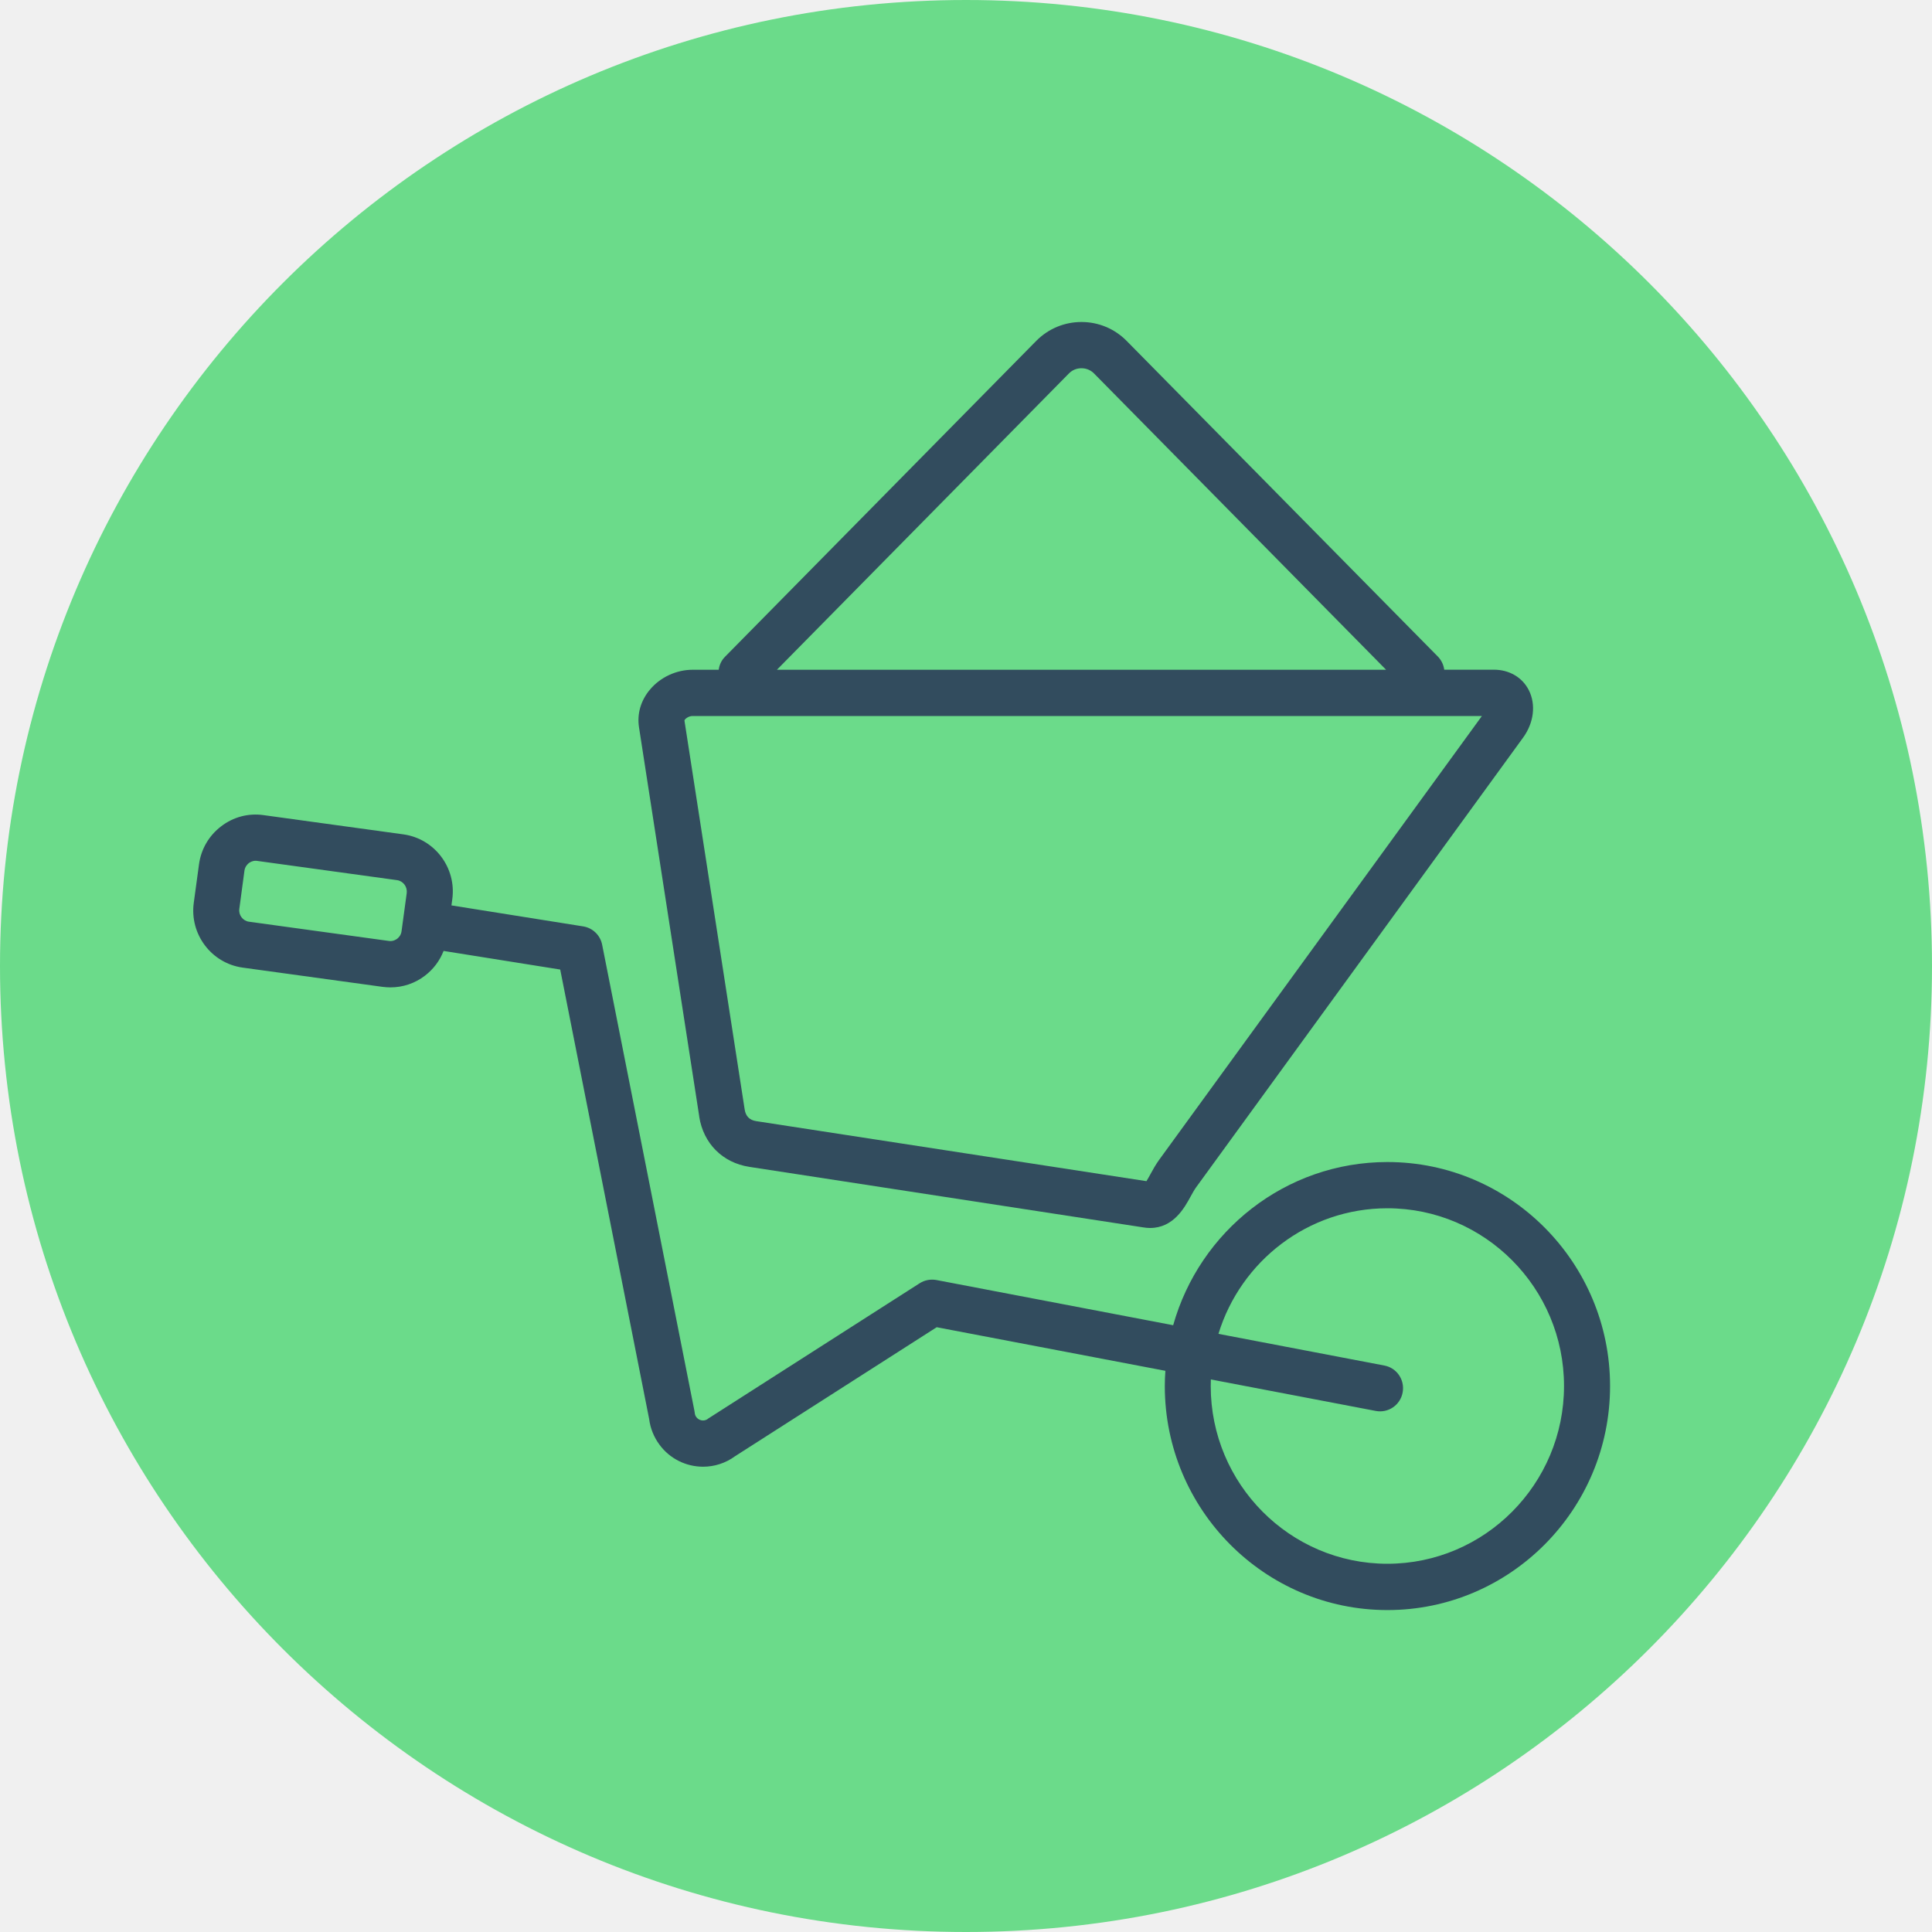
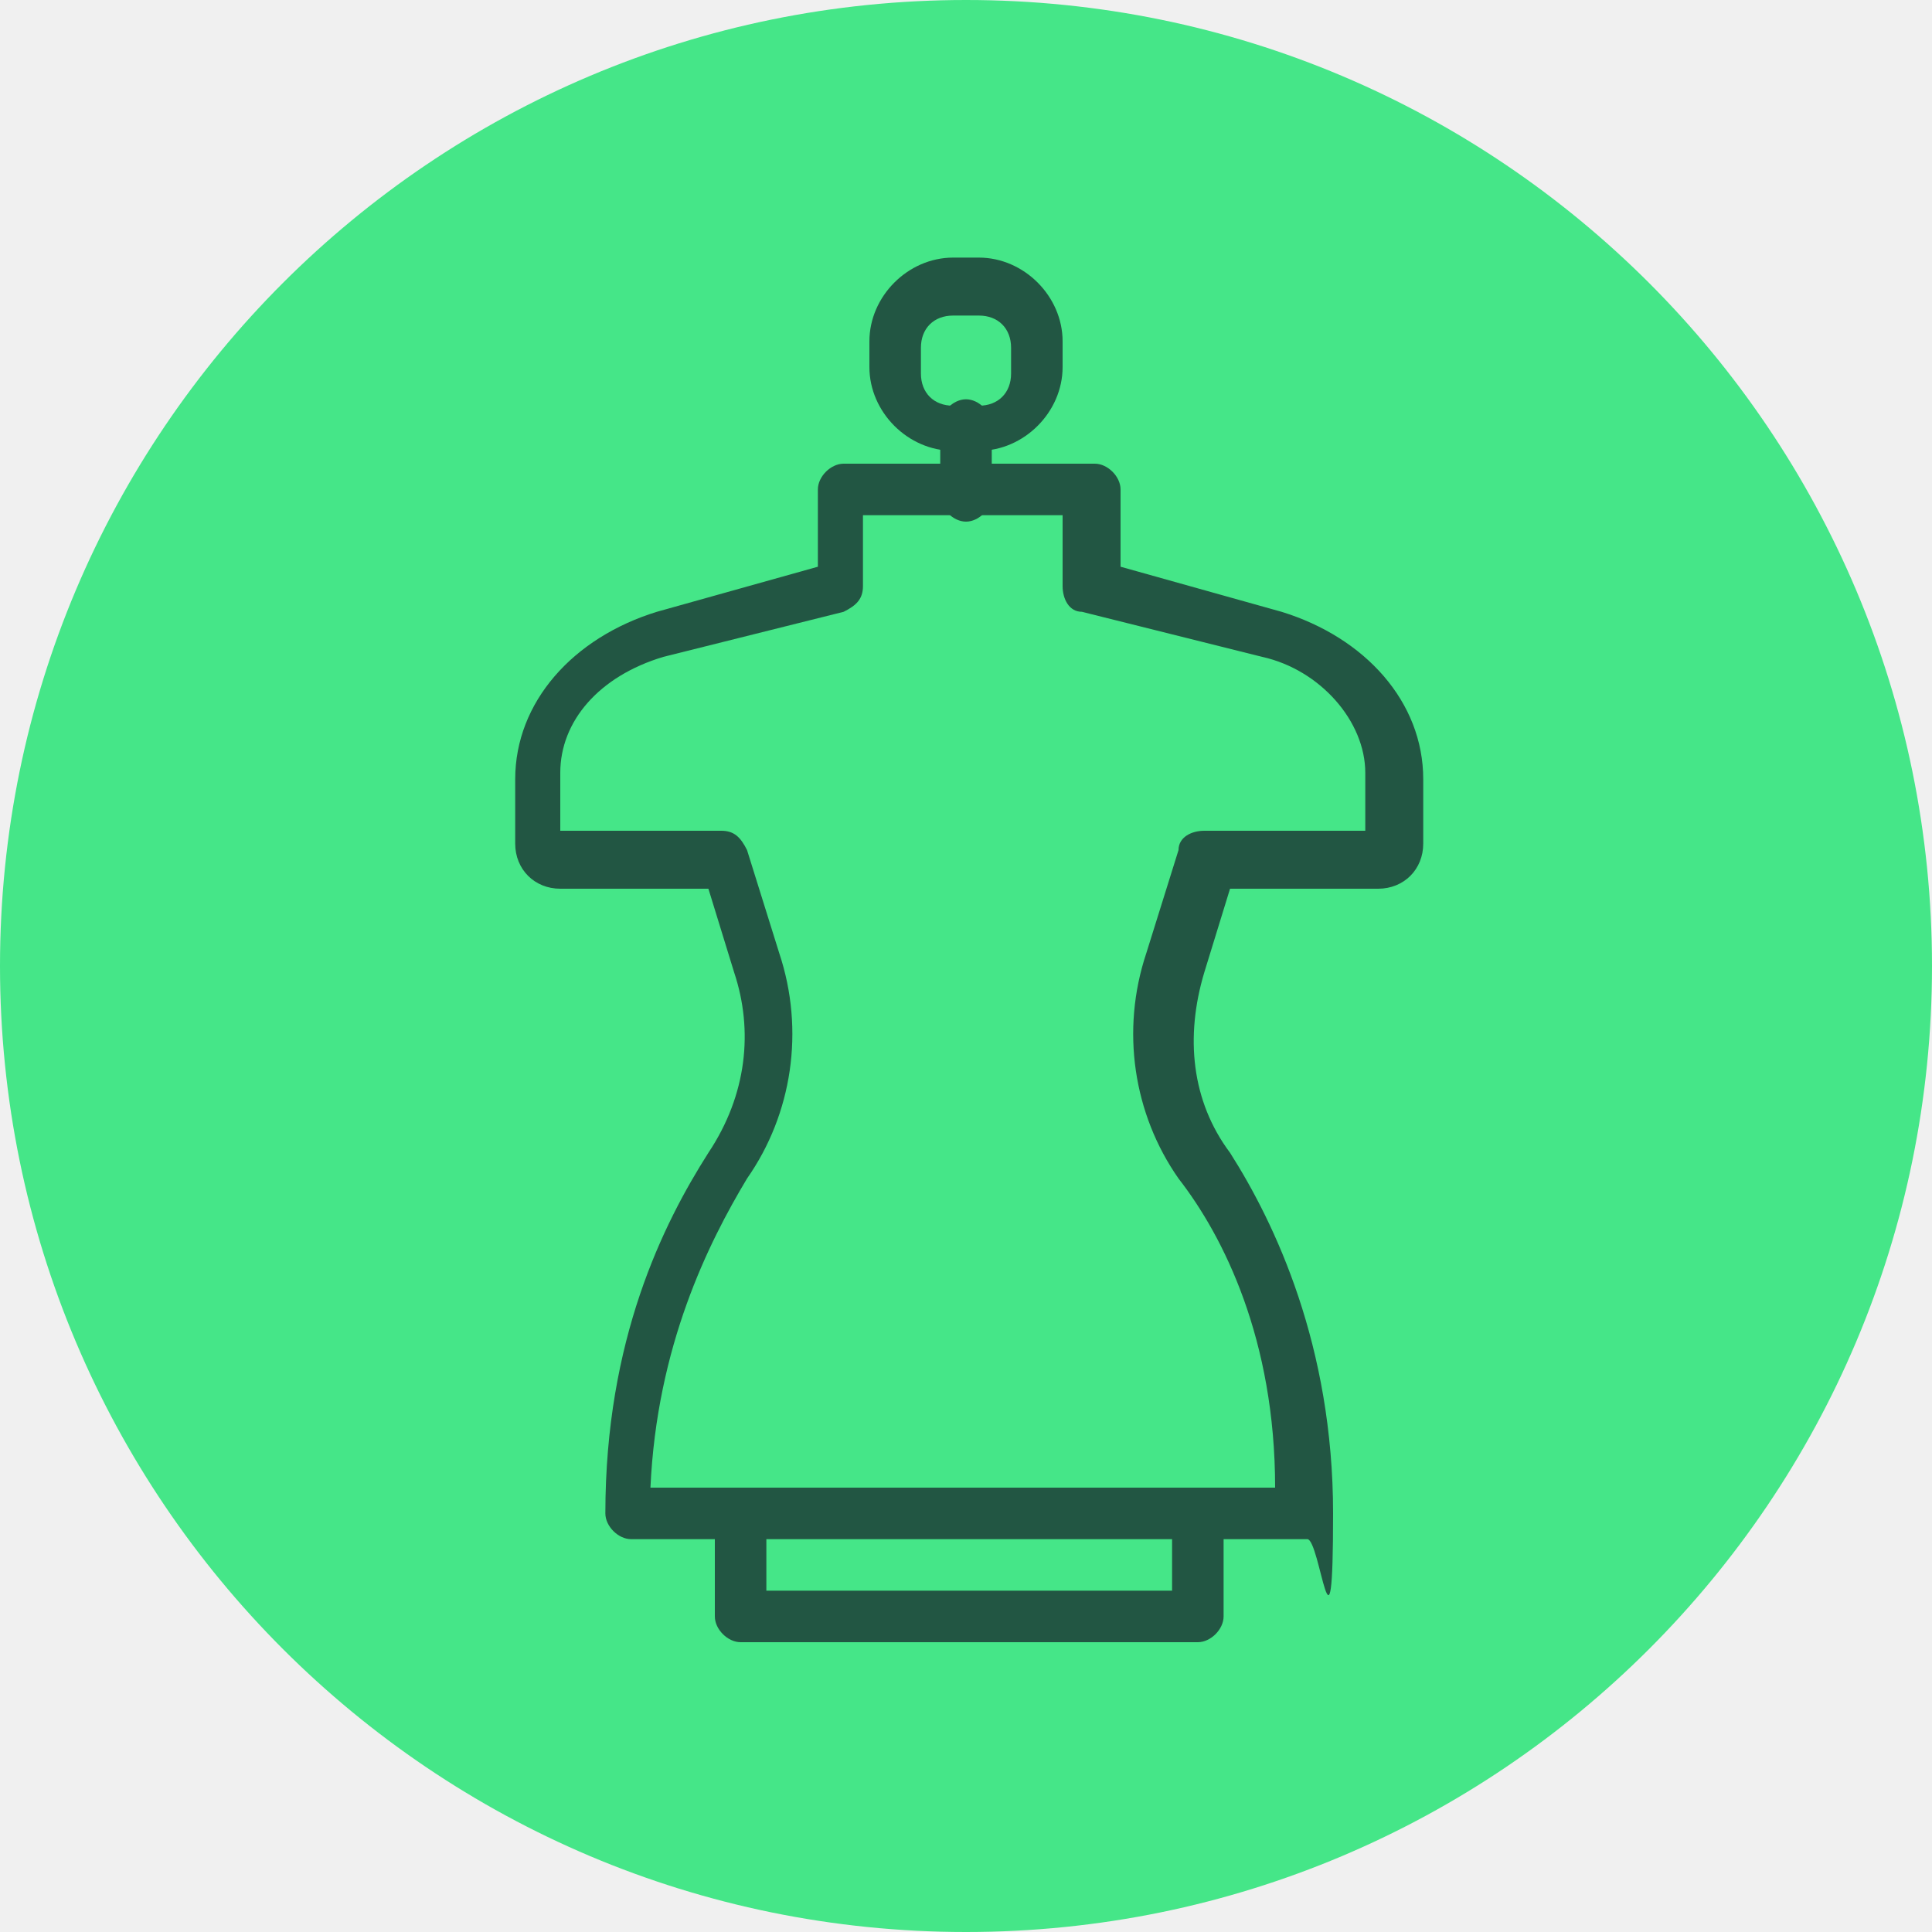
- <svg xmlns="http://www.w3.org/2000/svg" width="30" height="30" viewBox="0 0 30 30" fill="none">
-   <circle cx="15" cy="15" r="15" fill="#6BDB8A" />
-   <g clip-path="url(#clip0_164_5)">
-     <path d="M21.543 18.044C19.962 18.044 18.627 19.117 18.217 20.578L14.54 19.876C14.45 19.86 14.358 19.877 14.281 19.926L11.013 22.017C11.002 22.023 10.992 22.031 10.982 22.039C10.925 22.073 10.852 22.058 10.812 22.004C10.798 21.985 10.79 21.964 10.788 21.94C10.786 21.93 10.785 21.918 10.783 21.907L9.35 14.669C9.321 14.522 9.204 14.409 9.056 14.385L7.01 14.059L7.023 13.963C7.09 13.475 6.749 13.023 6.264 12.956L4.091 12.657C3.856 12.624 3.623 12.686 3.434 12.831C3.244 12.976 3.122 13.185 3.09 13.422L3.009 14.018C2.942 14.506 3.283 14.958 3.768 15.025L5.941 15.324C5.982 15.329 6.023 15.332 6.063 15.332C6.256 15.332 6.443 15.27 6.599 15.15C6.731 15.049 6.829 14.917 6.888 14.766L8.699 15.055L10.08 22.034C10.098 22.178 10.153 22.314 10.238 22.43C10.403 22.656 10.659 22.775 10.918 22.775C11.091 22.775 11.267 22.721 11.417 22.61C11.417 22.61 11.418 22.609 11.419 22.609L14.545 20.609L18.096 21.286C18.09 21.365 18.087 21.443 18.087 21.523C18.087 23.441 19.637 25.001 21.544 25.001C23.45 25.001 25.001 23.441 25.001 21.523C25.001 19.605 23.45 18.044 21.544 18.044L21.543 18.044ZM6.316 13.865L6.235 14.461C6.227 14.523 6.189 14.56 6.167 14.577C6.145 14.593 6.1 14.62 6.038 14.611L3.865 14.312C3.771 14.299 3.703 14.209 3.716 14.114L3.796 13.518C3.805 13.456 3.843 13.419 3.864 13.402C3.883 13.388 3.92 13.366 3.97 13.366C3.977 13.366 3.985 13.366 3.993 13.368L6.166 13.667C6.26 13.68 6.328 13.771 6.315 13.865H6.316ZM21.543 24.282C20.031 24.282 18.8 23.044 18.8 21.522C18.8 21.488 18.801 21.454 18.802 21.42L21.363 21.909C21.557 21.946 21.744 21.818 21.78 21.623C21.817 21.428 21.69 21.24 21.496 21.204L18.92 20.712C19.265 19.584 20.31 18.762 21.543 18.762C23.055 18.762 24.286 20 24.286 21.522C24.286 23.044 23.055 24.282 21.543 24.282H21.543Z" fill="#324C5E" />
-     <path d="M10.857 17.337C10.922 17.756 11.22 18.055 11.636 18.119L17.754 19.059C17.791 19.065 17.825 19.068 17.858 19.068C18.221 19.068 18.392 18.755 18.488 18.579C18.518 18.524 18.547 18.472 18.575 18.434L23.651 11.453C23.818 11.223 23.852 10.941 23.74 10.718C23.639 10.518 23.436 10.399 23.197 10.399H22.426C22.416 10.325 22.384 10.254 22.328 10.196L17.492 5.291C17.306 5.104 17.058 5 16.793 5C16.529 5 16.28 5.103 16.093 5.291L11.259 10.197C11.202 10.254 11.17 10.325 11.16 10.4H10.755C10.505 10.4 10.258 10.513 10.096 10.704C9.951 10.874 9.889 11.084 9.923 11.297L10.858 17.337H10.857ZM16.599 5.798C16.65 5.746 16.719 5.718 16.793 5.718C16.867 5.718 16.936 5.747 16.986 5.797L21.523 10.4H12.064L16.599 5.798ZM10.754 11.118H23.011L17.999 18.01C17.944 18.086 17.901 18.165 17.863 18.234C17.845 18.266 17.822 18.31 17.802 18.341L11.743 17.409C11.638 17.393 11.579 17.333 11.563 17.226L10.628 11.188C10.632 11.167 10.688 11.118 10.755 11.118H10.754Z" fill="#324C5E" />
+ <svg xmlns="http://www.w3.org/2000/svg" version="1.1" viewBox="0 0 30 30">
+   <defs>
+     <style>
+       .cls-1 {
+         fill: #225643;
+       }
+ 
+       .cls-2 {
+         fill: #45e688;
+       }
+     </style>
+   </defs>
+   <g>
+     <g id="Capa_1">
+       <circle class="cls-2" cx="15" cy="15" r="15" />
+       <g>
+         <path class="cls-1" d="M20.2,23.9h-10.4c-.2,0-.4-.2-.4-.4,0-2.7.9-4.5,1.6-5.6.6-.9.7-1.9.4-2.8l-.4-1.3h-2.3c-.4,0-.7-.3-.7-.7v-1c0-1.2.9-2.2,2.2-2.6l2.5-.7v-1.2c0-.2.2-.4.4-.4h3.9c.2,0,.4.2.4.4v1.2l2.5.7c1.3.4,2.2,1.4,2.2,2.6v1c0,.4-.3.7-.7.7h-2.3l-.4,1.3c-.3,1-.2,2,.4,2.8.7,1.1,1.6,3,1.6,5.6s-.2.4-.4.4ZM10.2,23.1h9.6c0-2.3-.8-3.9-1.5-4.8-.7-1-.9-2.3-.5-3.5l.5-1.6c0-.2.2-.3.4-.3h2.5v-.9c0-.8-.7-1.6-1.6-1.8l-2.8-.7c-.2,0-.3-.2-.3-.4v-1.1h-3.1v1.1c0,.2-.1.3-.3.4l-2.8.7c-1,.3-1.6,1-1.6,1.8v.9h2.5c.2,0,.3.1.4.3l.5,1.6c.4,1.2.2,2.5-.5,3.5-.6,1-1.4,2.6-1.5,4.8Z" />
+         <path class="cls-1" d="M18.6,25.5h-7.1c-.2,0-.4-.2-.4-.4v-1.6c0-.2.2-.4.4-.4s.4.2.4.4v1.2h6.3v-1.2c0-.2.2-.4.4-.4s.4.2.4.4v1.6c0,.2-.2.4-.4.4Z" />
+         <path class="cls-1" d="M15,8.1c-.2,0-.4-.2-.4-.4v-1.1c0-.2.2-.4.4-.4s.4.2.4.4v1.1c0,.2-.2.4-.4.4Z" />
+         <path class="cls-1" d="M15.2,7h-.4c-.7,0-1.3-.6-1.3-1.3v-.4c0-.7.6-1.3,1.3-1.3h.4c.7,0,1.3.6,1.3,1.3v.4c0,.7-.6,1.3-1.3,1.3ZM14.8,4.9c-.3,0-.5.2-.5.5v.4c0,.3.2.5.5.5h.4c.3,0,.5-.2.5-.5v-.4c0-.3-.2-.5-.5-.5h-.4Z" />
+       </g>
+     </g>
  </g>
-   <defs>
-     <clipPath id="clip0_164_5">
-       <rect width="22" height="20" fill="white" transform="translate(3 5)" />
-     </clipPath>
-   </defs>
</svg>
